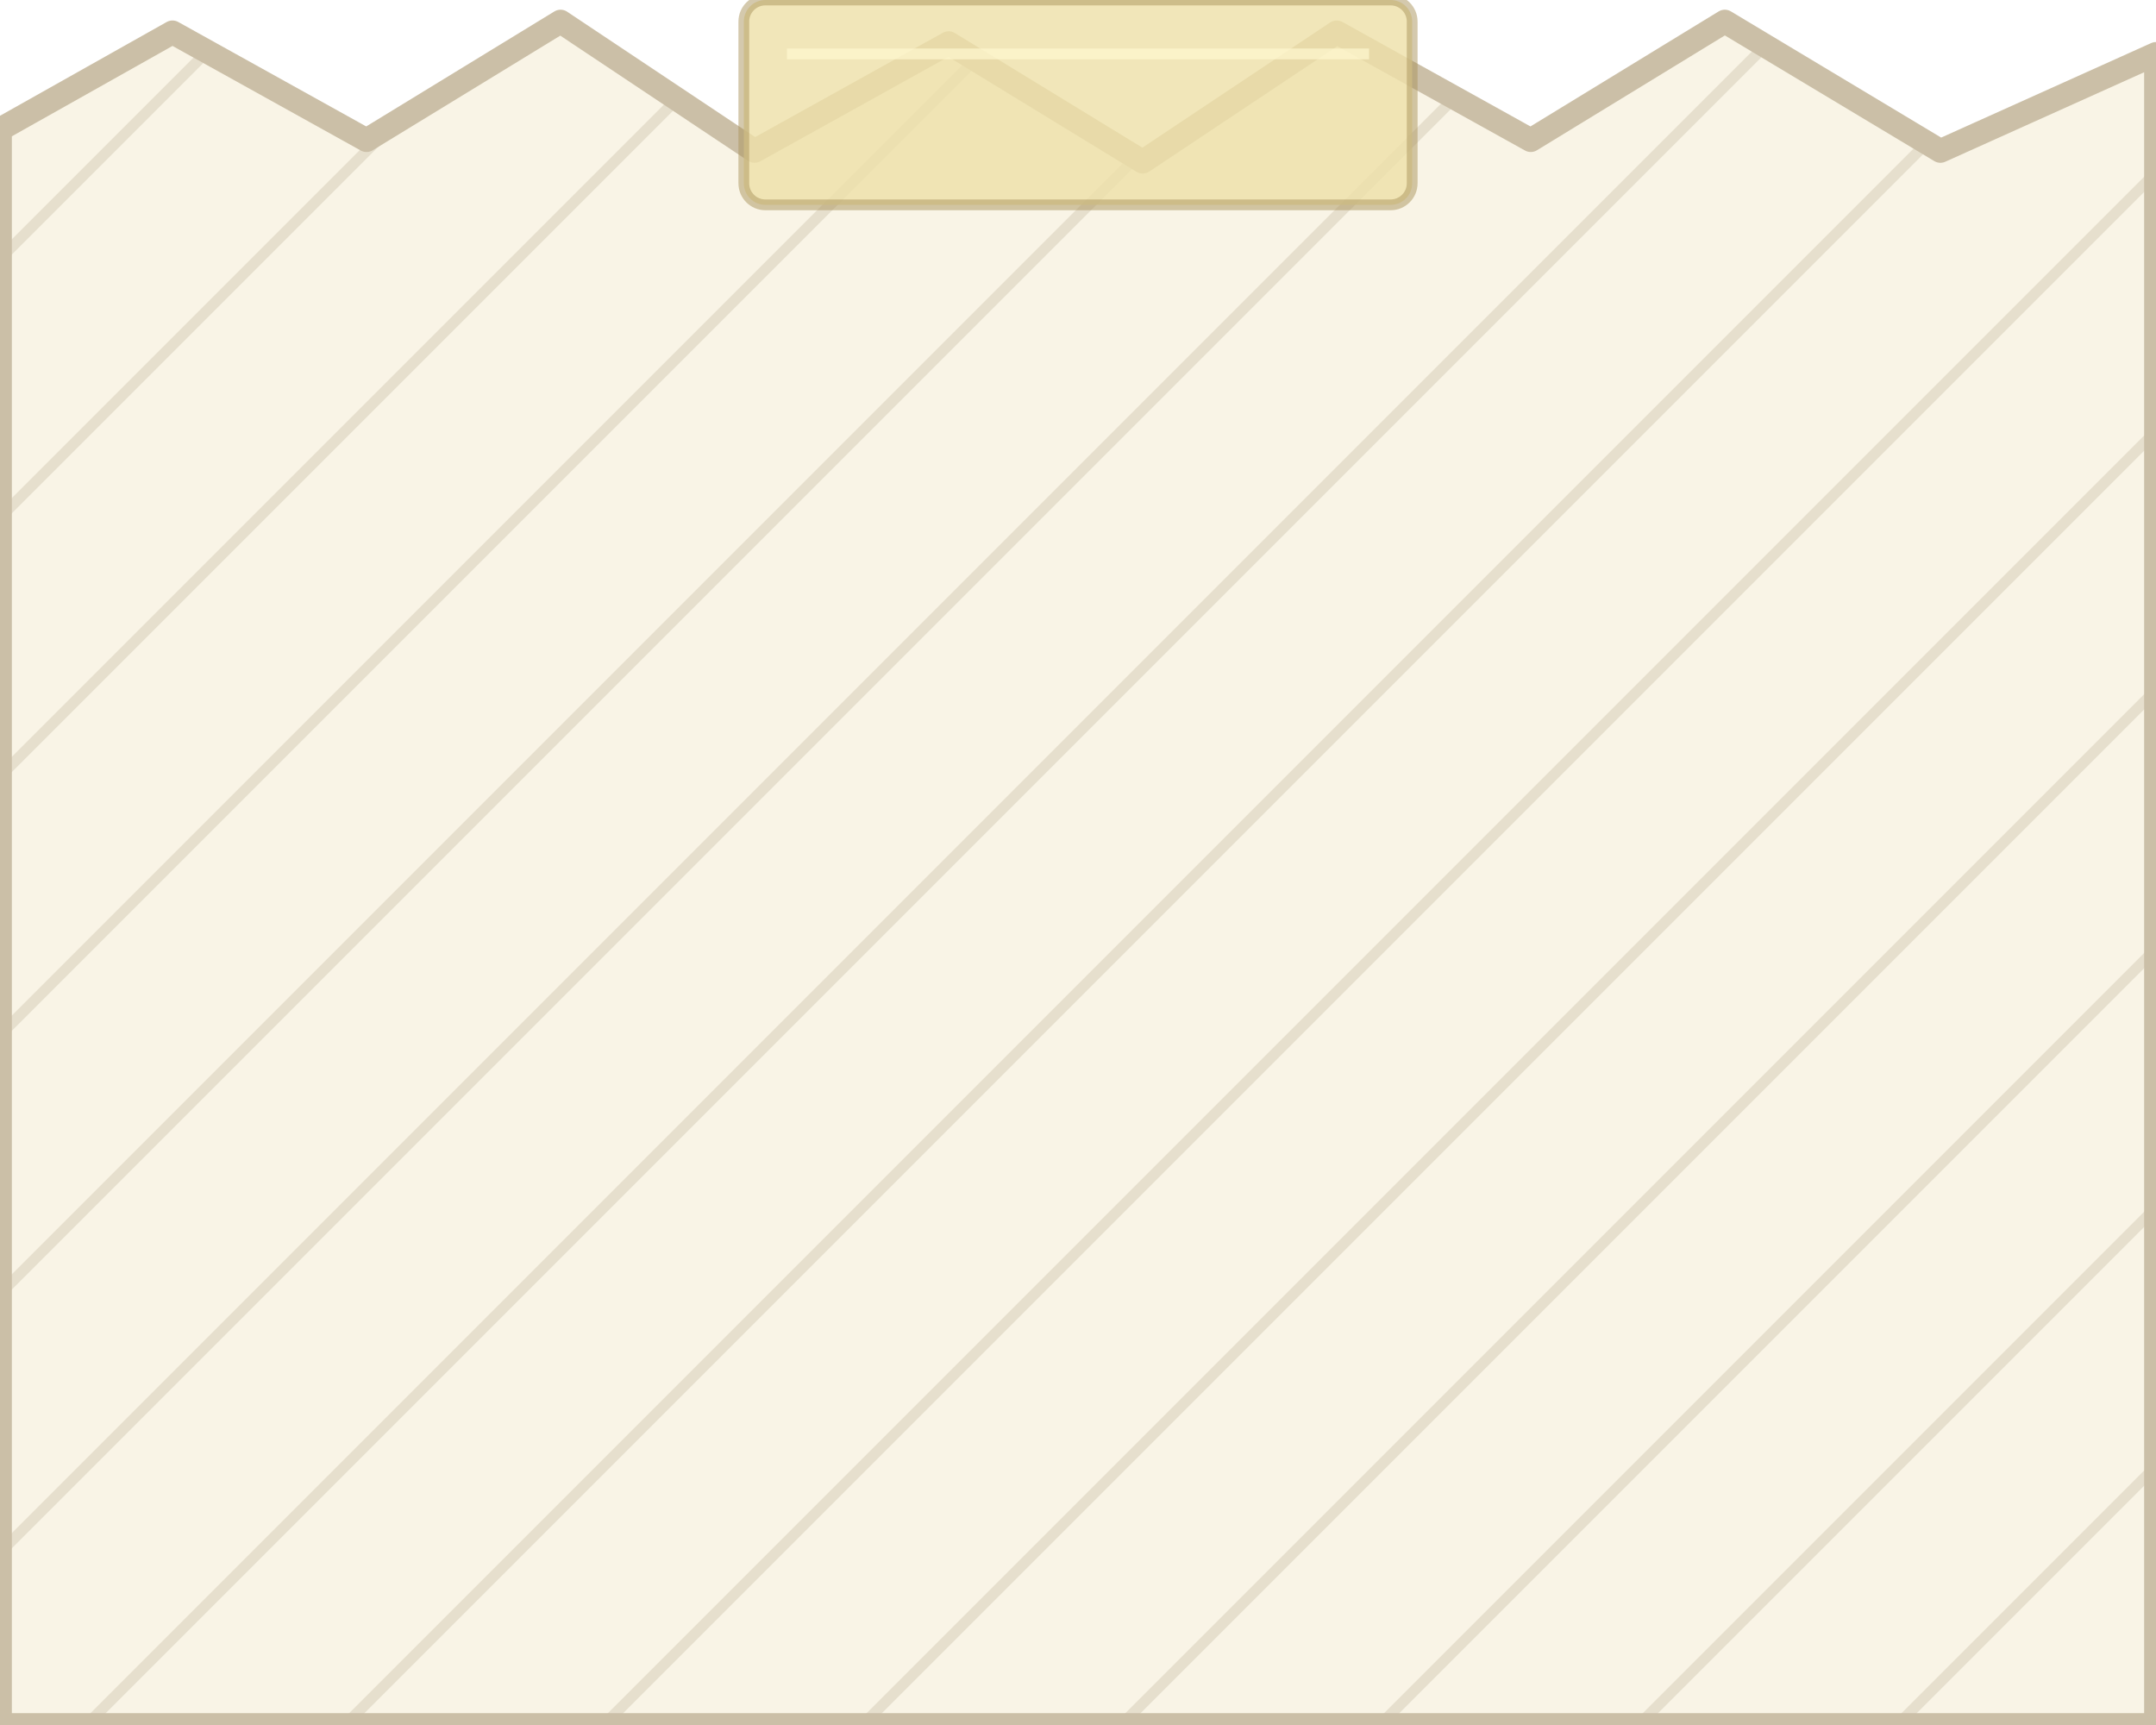
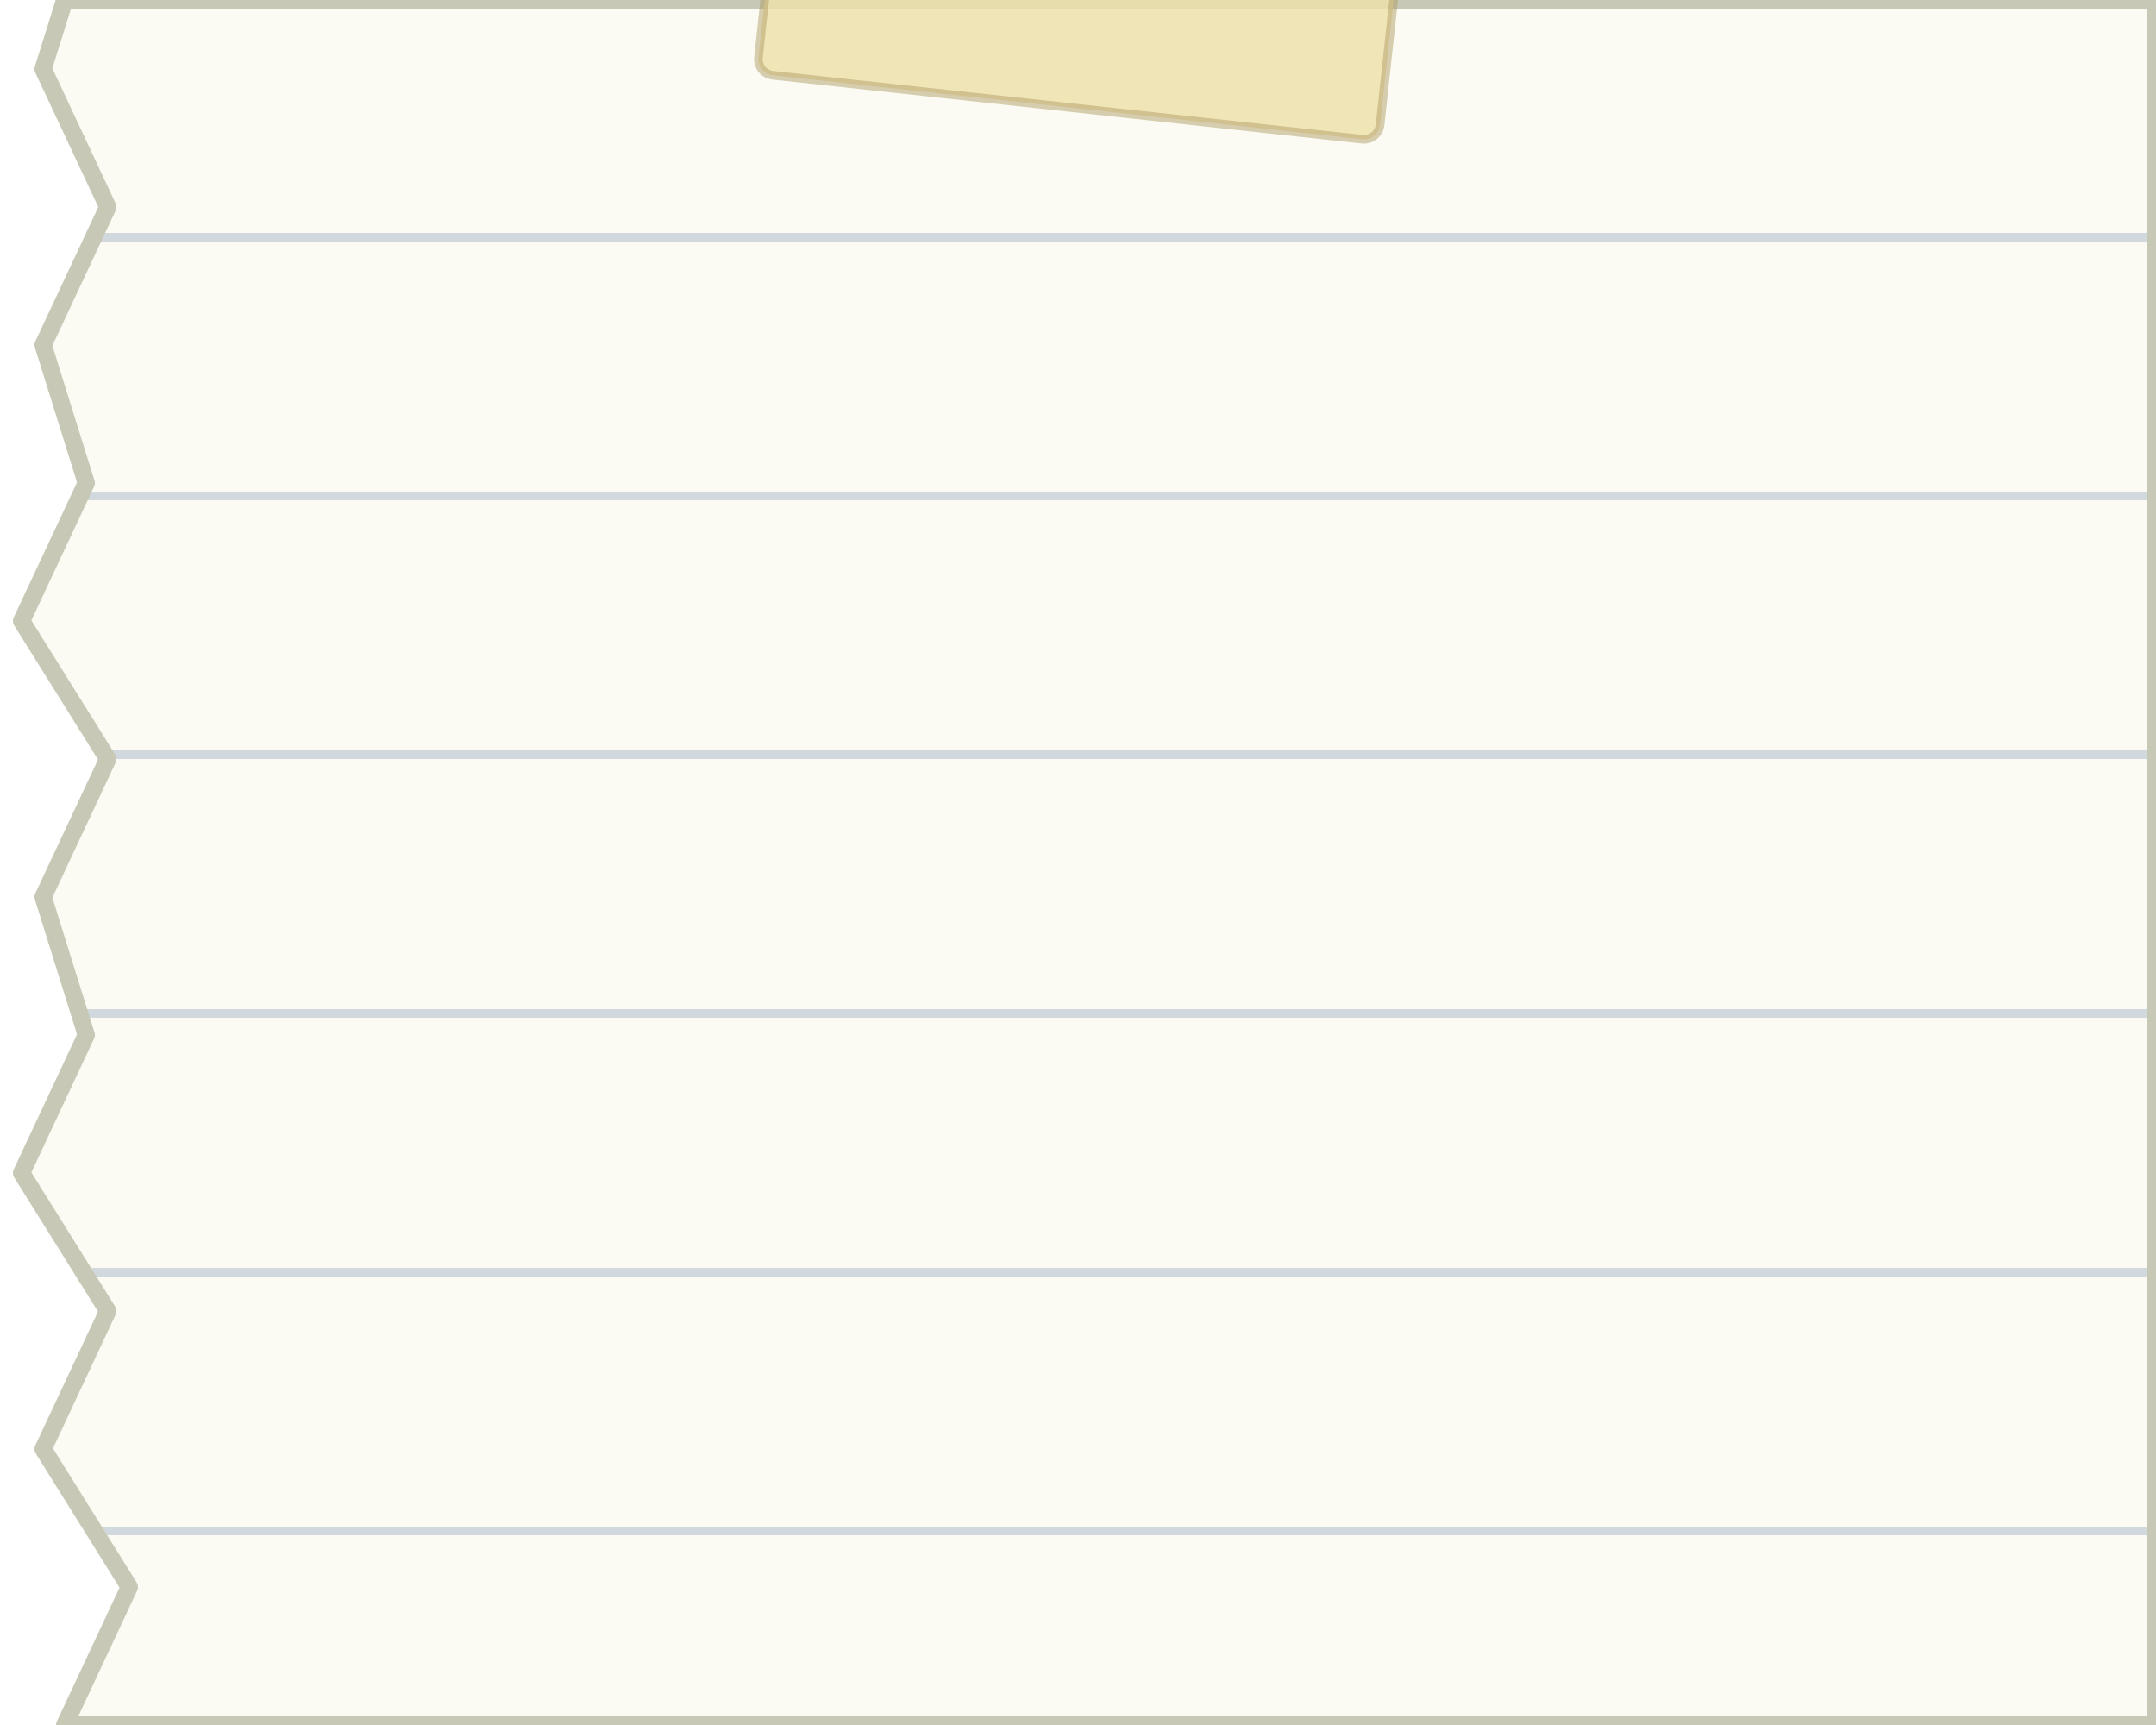
- <svg xmlns="http://www.w3.org/2000/svg" viewBox="0 0 200 160" preserveAspectRatio="xMidYMid meet" aria-hidden="true" focusable="false" data-visual-axis="orientation" data-visual-value="5">
+ <svg xmlns="http://www.w3.org/2000/svg" viewBox="0 0 200 160" preserveAspectRatio="xMidYMid meet" aria-hidden="true" focusable="false" data-visual-axis="orientation" data-visual-value="3">
  <defs>
    <pattern id="paper-this-website-base" patternUnits="userSpaceOnUse" width="24" height="24">
-       <rect width="24" height="24" fill="#f9f4e6" />
-       <path d="M-6 6L6-6M0 24L24 0M18 30L30 18" stroke="#6f5738" stroke-width="1" stroke-opacity="0.14" fill="none" />
+       <rect width="24" height="24" fill="#fbfbf3" />
+       <line x1="0" y1="22" x2="24" y2="22" stroke="#7890b4" stroke-width="0.8" stroke-opacity="0.32" />
    </pattern>
  </defs>
  <g data-visual-axis="family" data-visual-value="1">
-     <g data-visual-axis="palette" data-visual-value="9">
-       <g data-visual-axis="surface" data-visual-value="9">
-         <g data-visual-axis="shape" data-visual-value="2">
+     <g data-visual-axis="palette" data-visual-value="4">
+       <g data-visual-axis="surface" data-visual-value="4">
+         <g data-visual-axis="shape" data-visual-value="8">
          <g data-visual-axis="fold" data-visual-value="0">
            <g data-visual-axis="tape" data-visual-value="1">
-               <g data-visual-axis="detail" data-visual-value="7">
-                 <polygon points="0,12 16,3 34,13 52,2 70,14 88,4 106,15 124,3 142,13 160,2 180,14 200,5 200,160 0,160" fill="url(#paper-this-website-base)" stroke="#cbbfa7" stroke-width="2.2" stroke-linejoin="round" data-visual-axis="silhouette" data-visual-value="2" data-visual-scope="self" />
-                 <g transform="rotate(0 100 9)">
-                   <rect x="69.0" y="0" width="62" height="19" rx="2" fill="#eee0aa" stroke="#aa955d" stroke-width="1" fill-opacity="0.82" stroke-opacity="0.5" />
-                   <line x1="73.0" y1="5" x2="127.0" y2="5" stroke="#fff8d1" stroke-width="1" stroke-opacity="0.7" />
+               <g data-visual-axis="detail" data-visual-value="14">
+                 <polygon points="6,0 200,0 200,160 6,160 12,147.2 4,134.4 10,121.6 2,108.8 8,96.0 4,83.2 10,70.4 2,57.6 8,44.8 4,32.0 10,19.2 4,6.4" fill="url(#paper-this-website-base)" stroke="#c8c8b6" stroke-width="1.6" stroke-linejoin="round" data-visual-axis="silhouette" data-visual-value="8" data-visual-scope="self" />
+                 <g transform="rotate(6.19 100 1.0)">
+                   <rect x="71.0" y="-8" width="58" height="18" rx="1.5" fill="#eee0aa" stroke="#aa955d" stroke-width="0.8" fill-opacity="0.82" stroke-opacity="0.45" />
+                   <line x1="75.0" y1="-4" x2="125.0" y2="-4" stroke="#fff8d1" stroke-width="0.8" stroke-opacity="0.65" />
                </g>
              </g>
            </g>
          </g>
        </g>
      </g>
    </g>
  </g>
-   <rect x="31" y="36" width="138" height="86" fill="none" stroke="none" data-theme-content-area="content" />
+   <rect x="27" y="30" width="146" height="98" fill="none" stroke="none" data-theme-content-area="content" />
</svg>
